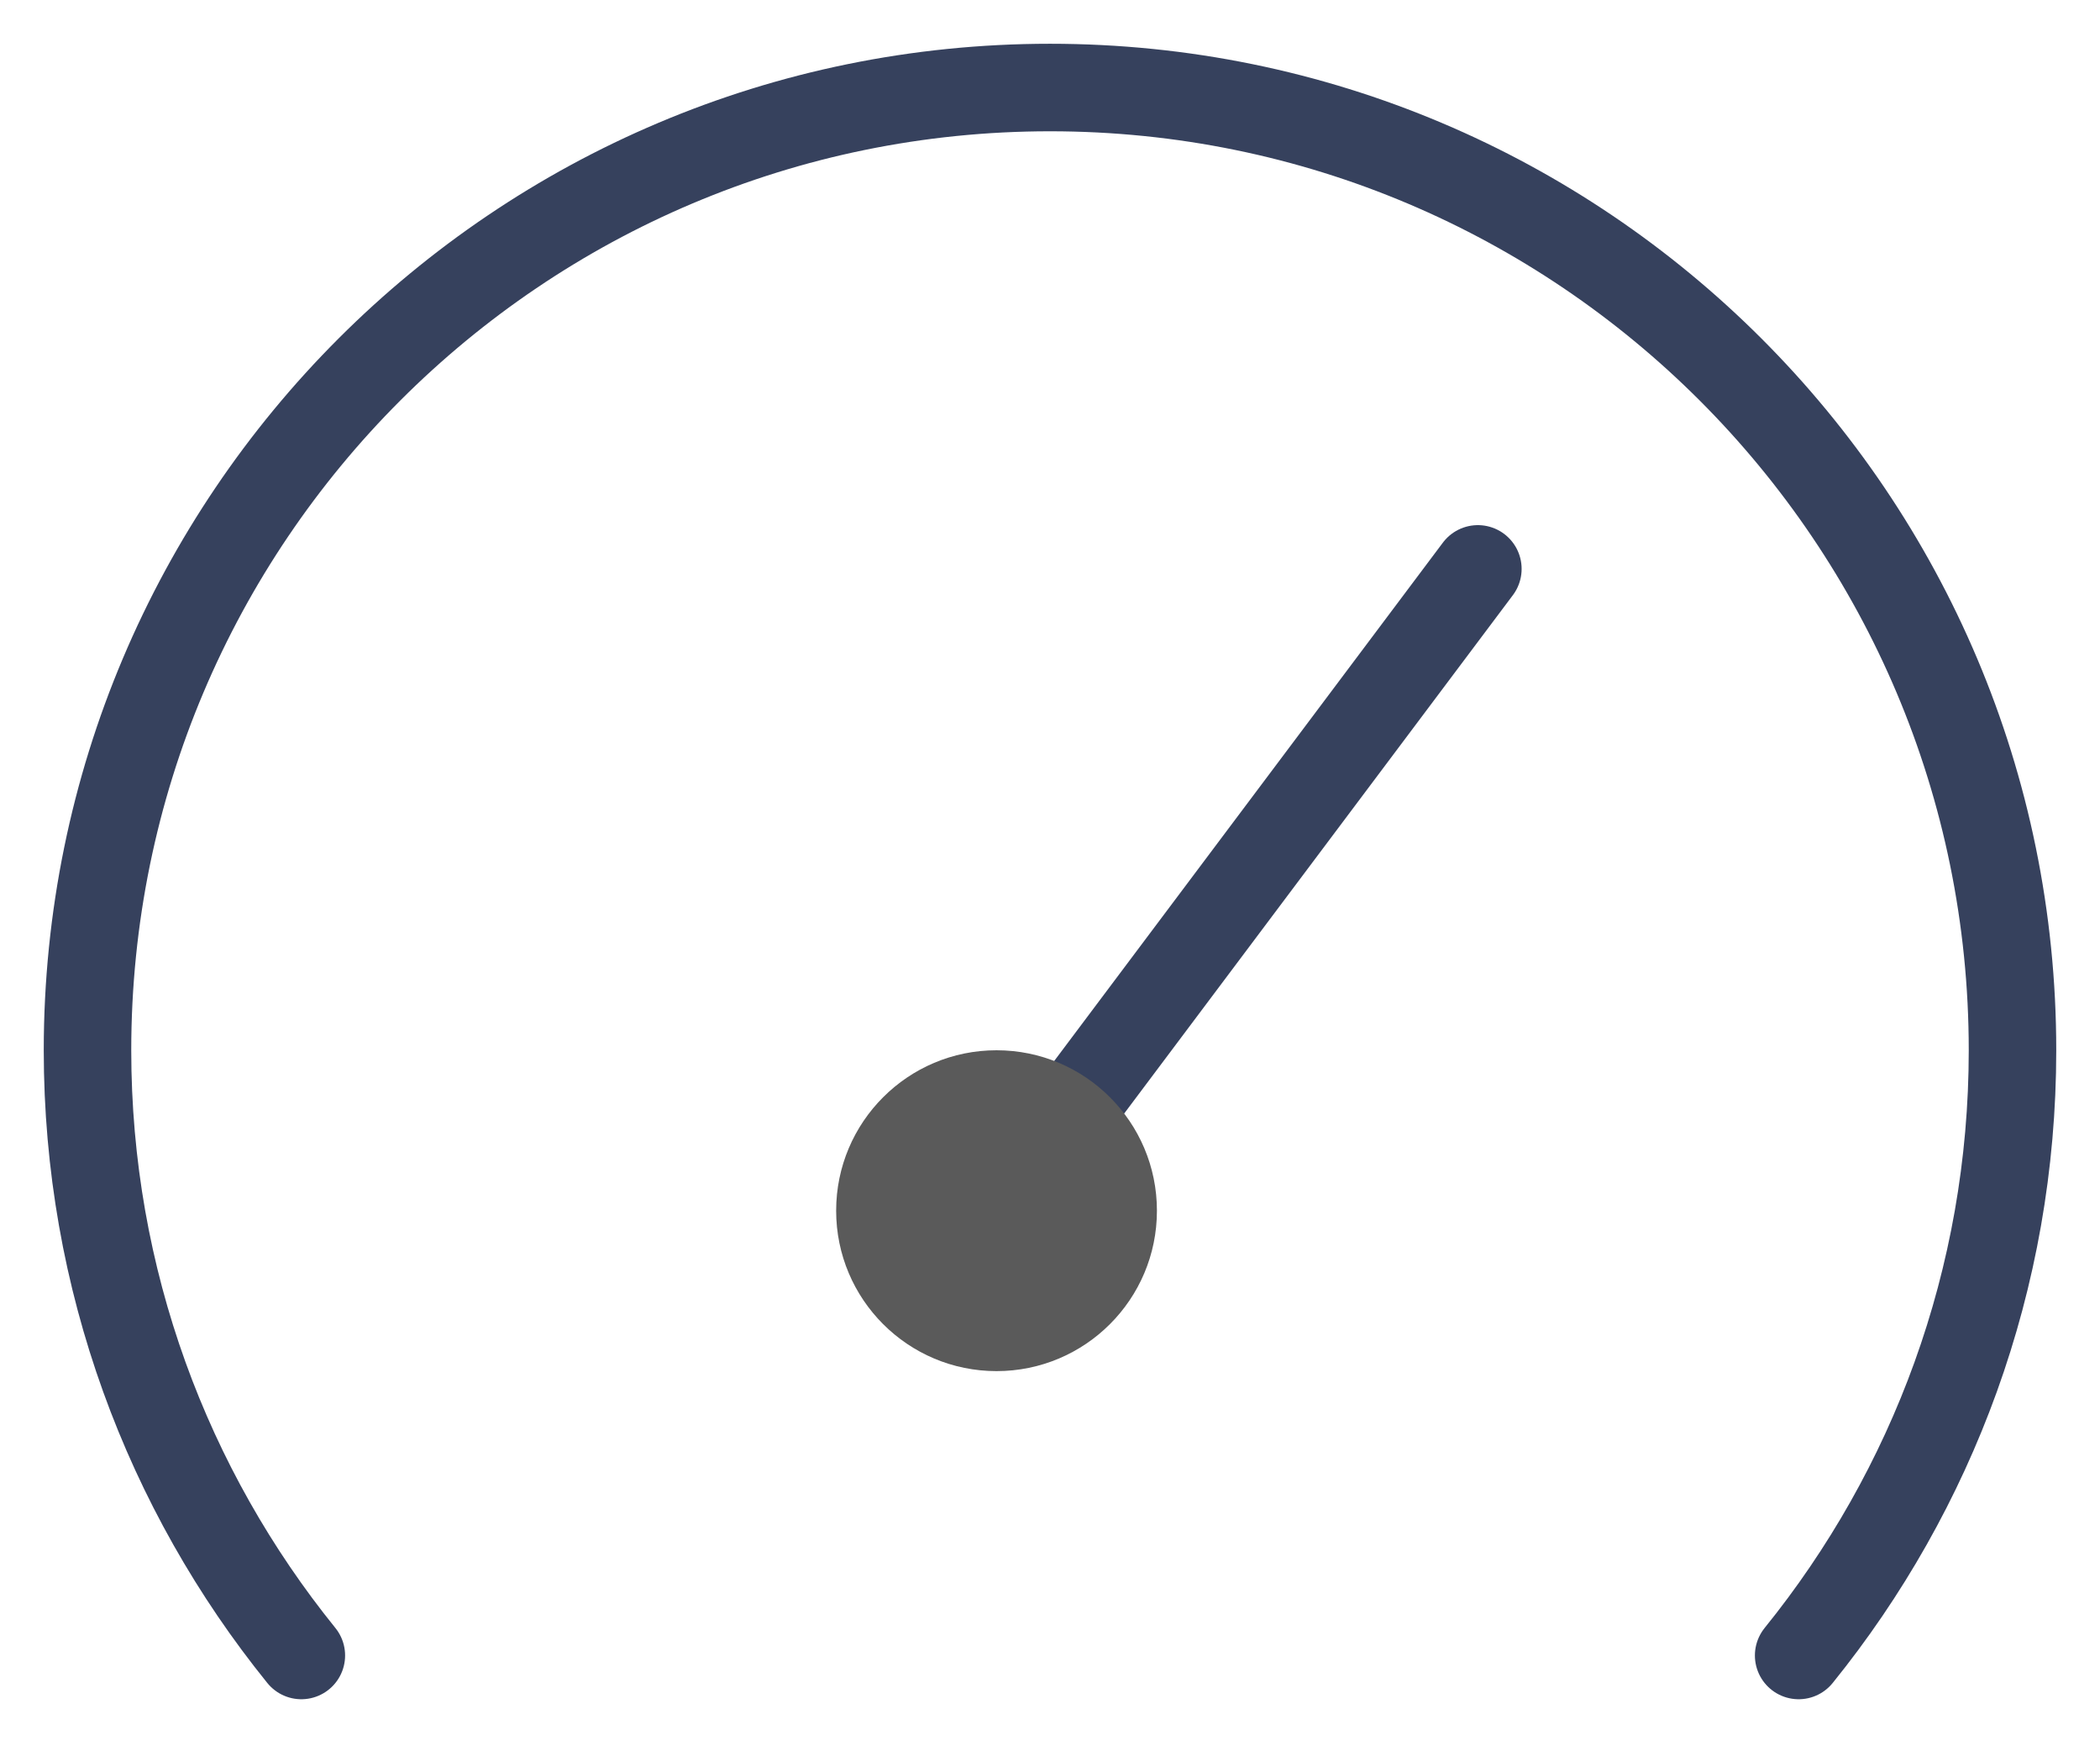
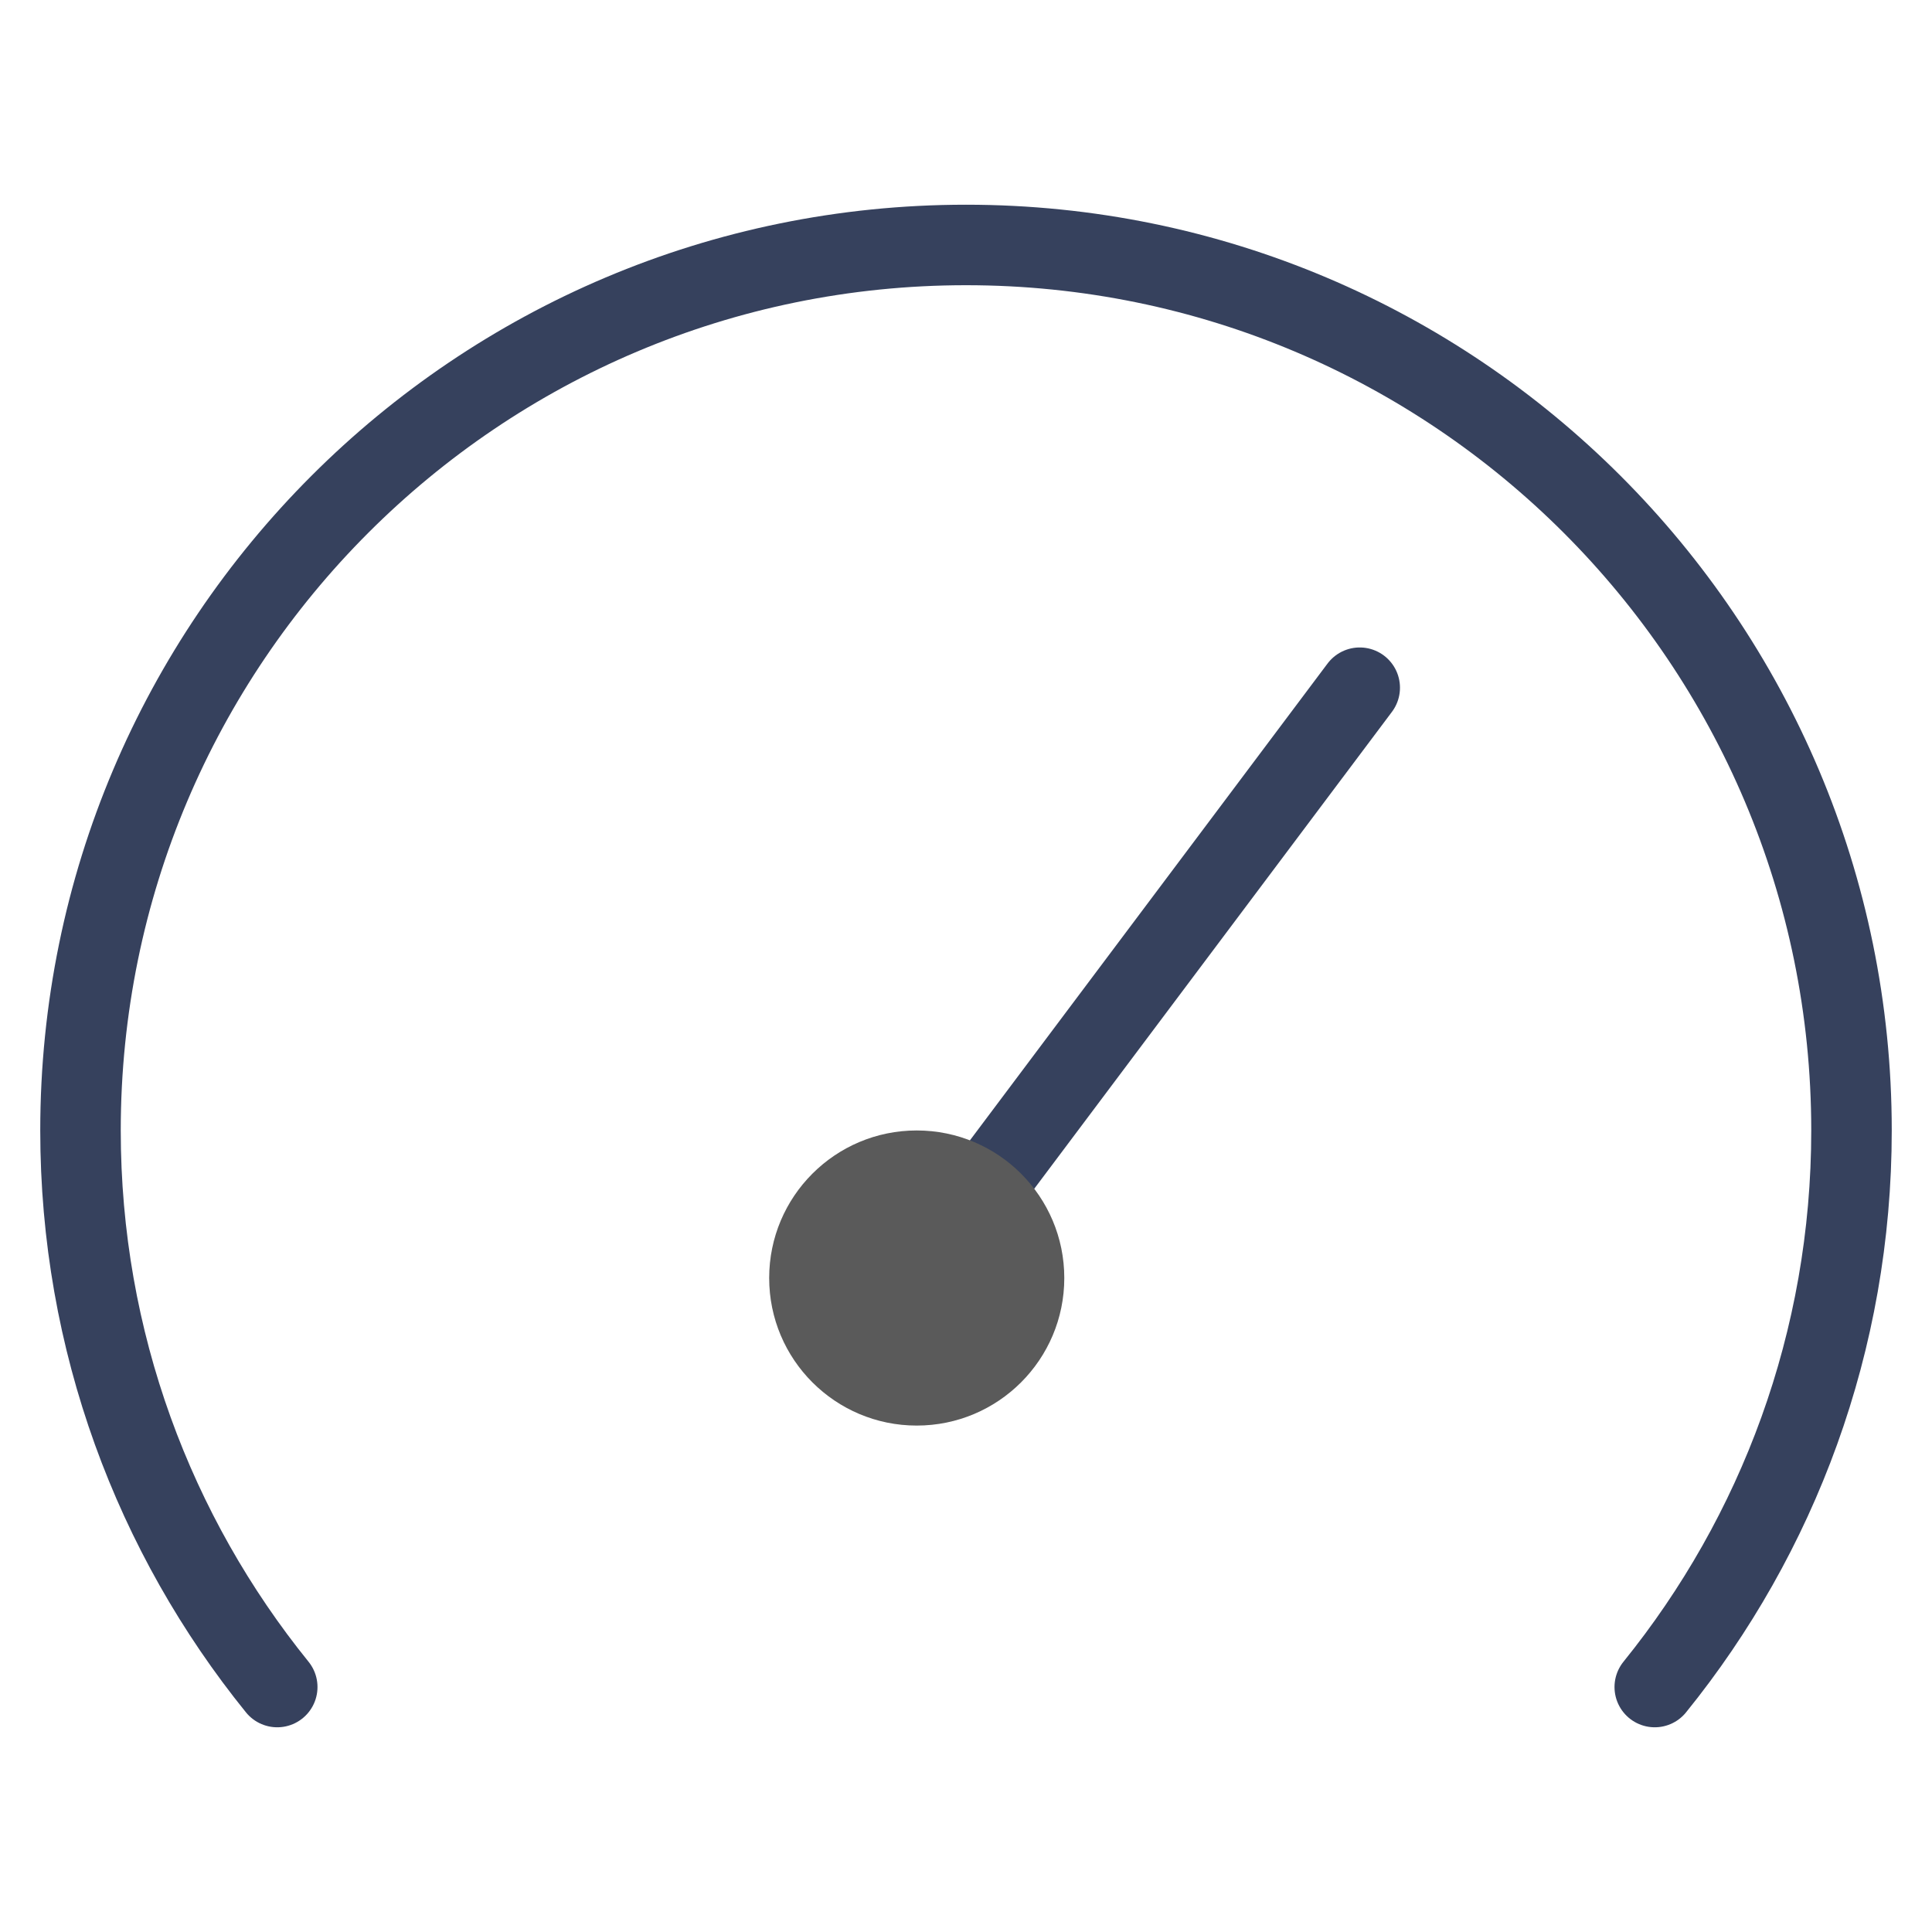
- <svg xmlns="http://www.w3.org/2000/svg" width="24" height="20" viewBox="0 0 24 20" fill="none">
-   <path d="M3.444 18.915C1.916 17.025 1 14.62 1 12C1 5.925 5.925 1 12 1C18.075 1 23 5.925 23 12C23 14.62 22.084 17.025 20.556 18.915" stroke="#36415D" stroke-linecap="round" />
-   <path d="M11.39 13.833L16.89 6.5" stroke="#36415D" stroke-linecap="round" />
-   <circle cx="11.389" cy="13.833" r="1.833" fill="#5A5A5A" />
+ <svg xmlns="http://www.w3.org/2000/svg" width="24" height="24" viewBox="0 0 24 24" fill="none">
+   <path d="M3.444 20.957C1.916 19.068 1 16.663 1 14.043C1 7.968 5.925 3.043 12 3.043C18.075 3.043 23 7.968 23 14.043C23 16.663 22.084 19.068 20.556 20.957" stroke="#36415D" stroke-linecap="round" />
+   <path d="M11.391 15.876L16.891 8.543" stroke="#36415D" stroke-linecap="round" />
+   <circle cx="11.388" cy="15.876" r="1.833" fill="#5A5A5A" />
</svg>
